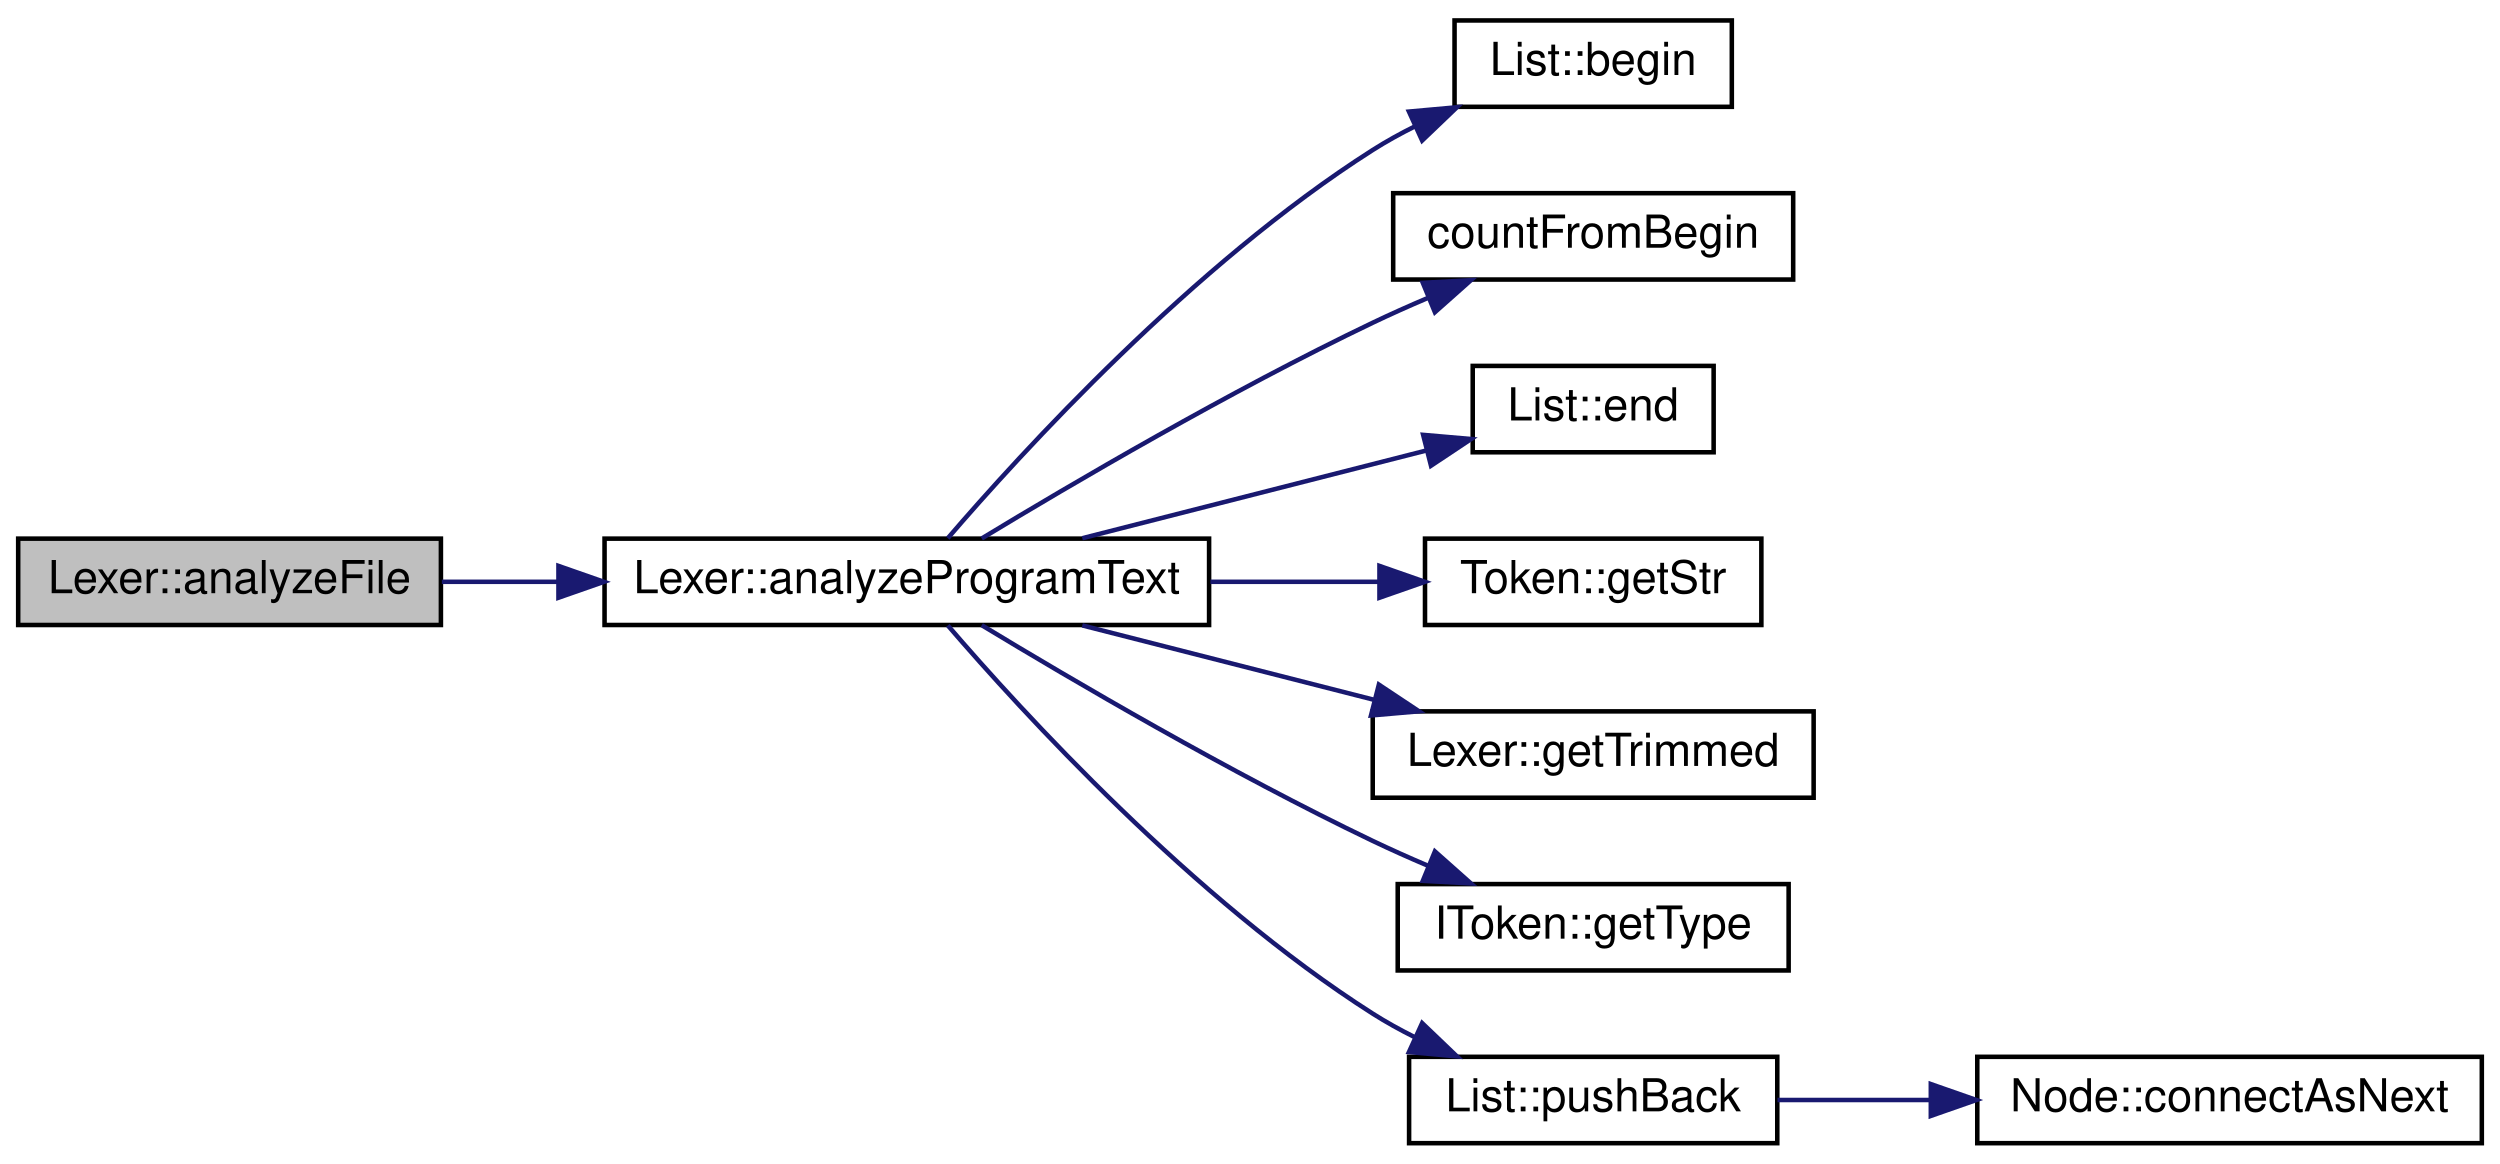
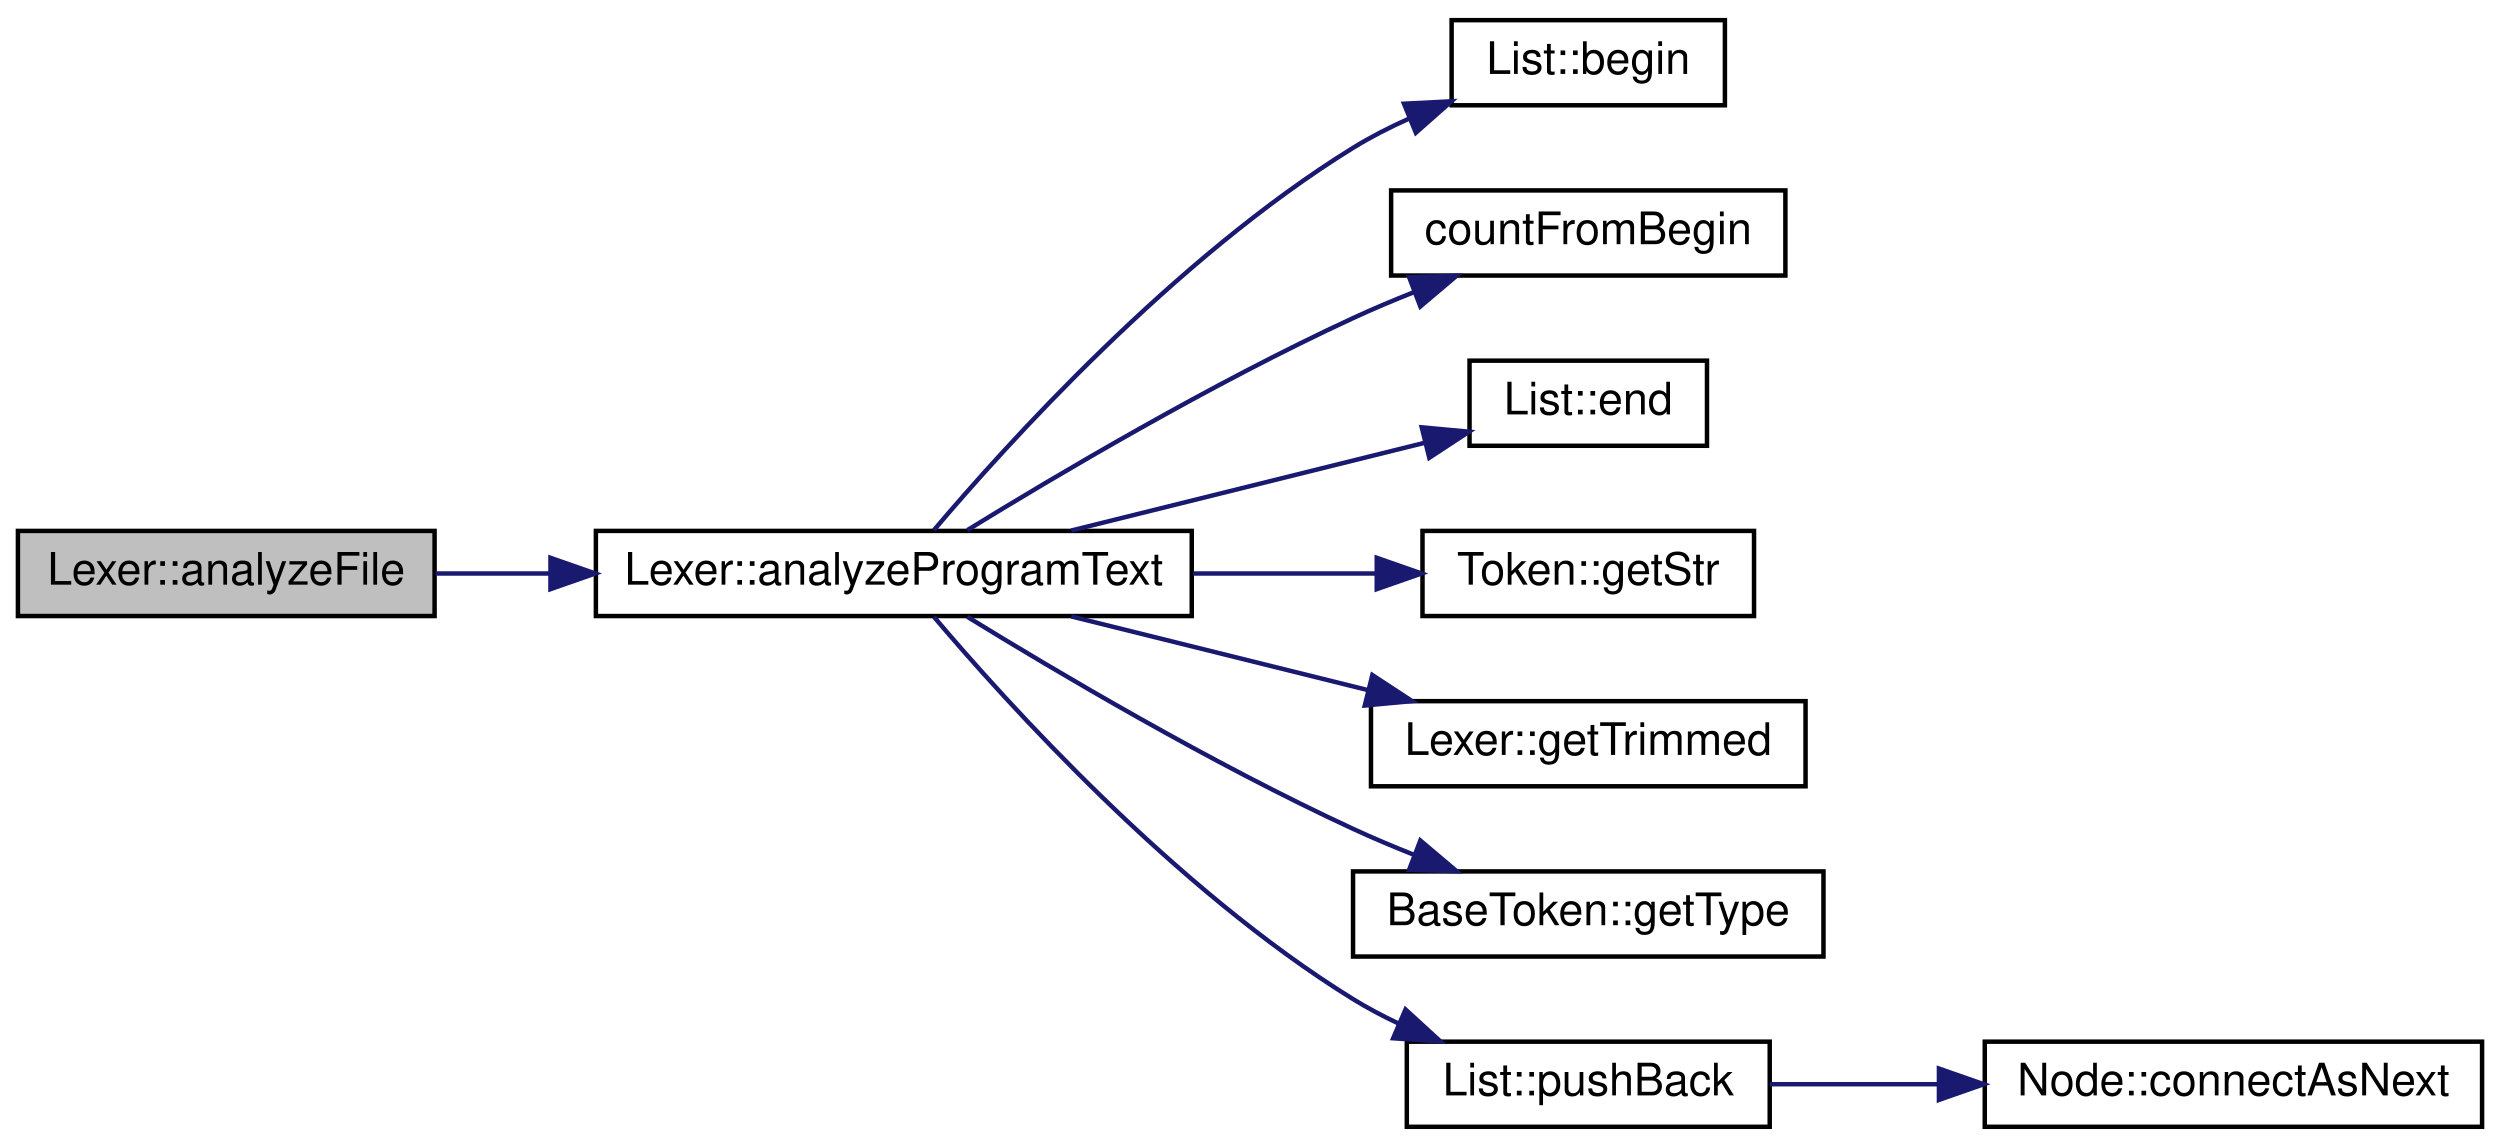
- <svg xmlns="http://www.w3.org/2000/svg" xmlns:xlink="http://www.w3.org/1999/xlink" width="550pt" height="256pt" viewBox="0.00 0.00 550.00 256.00">
+ <svg xmlns="http://www.w3.org/2000/svg" xmlns:xlink="http://www.w3.org/1999/xlink" width="558pt" height="256pt" viewBox="0.00 0.00 558.00 256.00">
  <g id="graph0" class="graph" transform="scale(1 1) rotate(0) translate(4 252)">
    <g id="node1" class="node">
      <g id="a_node1">
        <a xlink:title="Анализирует файл">
          <polygon fill="#bfbfbf" stroke="black" points="0,-114.5 0,-133.5 93,-133.5 93,-114.5 0,-114.5" />
          <text text-anchor="middle" x="46.5" y="-121.5" font-family="Helvetica,sans-Serif" font-size="10.00">Lexer::analyzeFile</text>
        </a>
      </g>
    </g>
    <g id="node2" class="node">
      <g id="a_node2">
        <a xlink:href="../../da/d5a/class_lexer.html#a473a8abf892384a3e2769651318d7ab1" target="_top" xlink:title="Анализирует текст программы">
          <polygon fill="none" stroke="black" points="129,-114.5 129,-133.5 262,-133.5 262,-114.5 129,-114.5" />
          <text text-anchor="middle" x="195.5" y="-121.5" font-family="Helvetica,sans-Serif" font-size="10.00">Lexer::analyzeProgramText</text>
        </a>
      </g>
    </g>
    <g id="edge1" class="edge">
      <path fill="none" stroke="midnightblue" d="M93.21,-124C101.32,-124 109.97,-124 118.66,-124" />
      <polygon fill="midnightblue" stroke="midnightblue" points="118.86,-127.5 128.86,-124 118.86,-120.5 118.86,-127.5" />
    </g>
    <g id="node3" class="node">
      <g id="a_node3">
        <a xlink:href="../../d1/d34/class_list.html#ab62bcc4a78278e99a01cacea8ee22423" target="_top" xlink:title="Итератор для начала списка">
-           <polygon fill="none" stroke="black" points="316,-228.5 316,-247.5 377,-247.5 377,-228.5 316,-228.5" />
-           <text text-anchor="middle" x="346.5" y="-235.5" font-family="Helvetica,sans-Serif" font-size="10.00">List::begin</text>
+           <polygon fill="none" stroke="black" points="320,-228.5 320,-247.5 381,-247.5 381,-228.5 320,-228.5" />
+           <text text-anchor="middle" x="350.5" y="-235.5" font-family="Helvetica,sans-Serif" font-size="10.00">List::begin</text>
        </a>
      </g>
    </g>
    <g id="edge2" class="edge">
-       <path fill="none" stroke="midnightblue" d="M204.52,-133.6C220.57,-152.27 258.49,-193.87 298,-219 300.94,-220.87 304.09,-222.61 307.32,-224.22" />
-       <polygon fill="midnightblue" stroke="midnightblue" points="305.97,-227.45 316.52,-228.4 308.87,-221.08 305.97,-227.45" />
+       <path fill="none" stroke="midnightblue" d="M204.46,-133.69C220.41,-152.53 258.15,-194.41 298,-219 301.89,-221.4 306.13,-223.57 310.46,-225.51" />
+       <polygon fill="midnightblue" stroke="midnightblue" points="309.37,-228.85 319.95,-229.39 312.02,-222.37 309.37,-228.85" />
    </g>
    <g id="node4" class="node">
      <g id="a_node4">
        <a xlink:href="../../dd/d5d/_lexer_8cpp.html#a0f45215a7e2c46f1cfbaf626be68fe07" target="_top" xlink:title=" ">
-           <polygon fill="none" stroke="black" points="302.5,-190.5 302.5,-209.5 390.5,-209.5 390.5,-190.5 302.5,-190.5" />
-           <text text-anchor="middle" x="346.5" y="-197.5" font-family="Helvetica,sans-Serif" font-size="10.00">countFromBegin</text>
+           <polygon fill="none" stroke="black" points="306.5,-190.5 306.5,-209.5 394.5,-209.5 394.5,-190.5 306.5,-190.5" />
+           <text text-anchor="middle" x="350.5" y="-197.5" font-family="Helvetica,sans-Serif" font-size="10.00">countFromBegin</text>
        </a>
      </g>
    </g>
    <g id="edge3" class="edge">
-       <path fill="none" stroke="midnightblue" d="M211.98,-133.54C231.6,-145.43 266.64,-166 298,-181 301.88,-182.85 305.98,-184.69 310.1,-186.44" />
-       <polygon fill="midnightblue" stroke="midnightblue" points="309.02,-189.78 319.6,-190.35 311.68,-183.31 309.02,-189.78" />
+       <path fill="none" stroke="midnightblue" d="M211.92,-133.68C231.47,-145.71 266.44,-166.43 298,-181 302.37,-183.02 307.01,-184.98 311.66,-186.82" />
+       <polygon fill="midnightblue" stroke="midnightblue" points="310.52,-190.13 321.11,-190.44 313.02,-183.6 310.52,-190.13" />
    </g>
    <g id="node5" class="node">
      <g id="a_node5">
        <a xlink:href="../../d1/d34/class_list.html#a56026b900ba2e5a6c894797b57e9bdf1" target="_top" xlink:title="Конец списка">
-           <polygon fill="none" stroke="black" points="320,-152.5 320,-171.5 373,-171.5 373,-152.5 320,-152.5" />
-           <text text-anchor="middle" x="346.5" y="-159.5" font-family="Helvetica,sans-Serif" font-size="10.00">List::end</text>
+           <polygon fill="none" stroke="black" points="324,-152.5 324,-171.5 377,-171.5 377,-152.5 324,-152.5" />
+           <text text-anchor="middle" x="350.5" y="-159.5" font-family="Helvetica,sans-Serif" font-size="10.00">List::end</text>
        </a>
      </g>
    </g>
    <g id="edge4" class="edge">
-       <path fill="none" stroke="midnightblue" d="M234.1,-133.59C257.27,-139.5 286.82,-147.04 309.67,-152.86" />
-       <polygon fill="midnightblue" stroke="midnightblue" points="309.09,-156.33 319.64,-155.41 310.82,-149.54 309.09,-156.33" />
+       <path fill="none" stroke="midnightblue" d="M235.11,-133.59C259.32,-139.6 290.31,-147.3 313.93,-153.16" />
+       <polygon fill="midnightblue" stroke="midnightblue" points="313.33,-156.62 323.88,-155.64 315.02,-149.83 313.33,-156.62" />
    </g>
    <g id="node6" class="node">
      <g id="a_node6">
        <a xlink:href="../../db/dc1/class_token.html#aa5d6826fae7d616e2cfe3e27b5dd594a" target="_top" xlink:title="Возвращает константную ссылку на строковое представление токена">
-           <polygon fill="none" stroke="black" points="309.5,-114.5 309.5,-133.5 383.5,-133.5 383.5,-114.5 309.5,-114.5" />
-           <text text-anchor="middle" x="346.5" y="-121.5" font-family="Helvetica,sans-Serif" font-size="10.00">Token::getStr</text>
+           <polygon fill="none" stroke="black" points="313.5,-114.5 313.5,-133.5 387.5,-133.5 387.5,-114.5 313.5,-114.5" />
+           <text text-anchor="middle" x="350.5" y="-121.5" font-family="Helvetica,sans-Serif" font-size="10.00">Token::getStr</text>
        </a>
      </g>
    </g>
    <g id="edge5" class="edge">
-       <path fill="none" stroke="midnightblue" d="M262.29,-124C274.83,-124 287.7,-124 299.47,-124" />
-       <polygon fill="midnightblue" stroke="midnightblue" points="299.48,-127.5 309.48,-124 299.48,-120.5 299.48,-127.5" />
+       <path fill="none" stroke="midnightblue" d="M262.27,-124C276.08,-124 290.36,-124 303.27,-124" />
+       <polygon fill="midnightblue" stroke="midnightblue" points="303.29,-127.5 313.29,-124 303.29,-120.5 303.29,-127.5" />
    </g>
    <g id="node7" class="node">
      <g id="a_node7">
        <a xlink:href="../../da/d5a/class_lexer.html#a50d38d21286cb6b84e9a24d267b3b6e0" target="_top" xlink:title="Возвращает строку, у которой убраны пустые символы в начале и конце">
-           <polygon fill="none" stroke="black" points="298,-76.5 298,-95.5 395,-95.5 395,-76.5 298,-76.5" />
-           <text text-anchor="middle" x="346.5" y="-83.5" font-family="Helvetica,sans-Serif" font-size="10.00">Lexer::getTrimmed</text>
+           <polygon fill="none" stroke="black" points="302,-76.5 302,-95.5 399,-95.5 399,-76.5 302,-76.5" />
+           <text text-anchor="middle" x="350.5" y="-83.5" font-family="Helvetica,sans-Serif" font-size="10.00">Lexer::getTrimmed</text>
        </a>
      </g>
    </g>
    <g id="edge6" class="edge">
-       <path fill="none" stroke="midnightblue" d="M234.1,-114.41C253.58,-109.44 277.57,-103.32 298.3,-98.04" />
-       <polygon fill="midnightblue" stroke="midnightblue" points="299.35,-101.38 308.17,-95.52 297.62,-94.6 299.35,-101.38" />
+       <path fill="none" stroke="midnightblue" d="M235.11,-114.41C255.21,-109.42 279.98,-103.27 301.32,-97.97" />
+       <polygon fill="midnightblue" stroke="midnightblue" points="302.31,-101.33 311.17,-95.52 300.62,-94.53 302.31,-101.33" />
    </g>
    <g id="node8" class="node">
      <g id="a_node8">
-         <a xlink:href="../../d0/d11/class_i_token.html#a968b6332dda18b7049a4737be3ffd036" target="_top" xlink:title="Получение типа токена">
-           <polygon fill="none" stroke="black" points="303.5,-38.5 303.5,-57.5 389.5,-57.5 389.5,-38.5 303.5,-38.5" />
-           <text text-anchor="middle" x="346.5" y="-45.5" font-family="Helvetica,sans-Serif" font-size="10.00">IToken::getType</text>
+         <a xlink:href="../../dd/dfe/class_base_token.html#adf680862efcd78640cb9442b6918dd4d" target="_top" xlink:title="Получение типа токена">
+           <polygon fill="none" stroke="black" points="298,-38.5 298,-57.5 403,-57.5 403,-38.5 298,-38.5" />
+           <text text-anchor="middle" x="350.5" y="-45.5" font-family="Helvetica,sans-Serif" font-size="10.00">BaseToken::getType</text>
        </a>
      </g>
    </g>
    <g id="edge7" class="edge">
-       <path fill="none" stroke="midnightblue" d="M211.98,-114.46C231.6,-102.57 266.64,-82 298,-67 301.88,-65.15 305.98,-63.31 310.1,-61.56" />
-       <polygon fill="midnightblue" stroke="midnightblue" points="311.68,-64.69 319.6,-57.65 309.02,-58.22 311.68,-64.69" />
+       <path fill="none" stroke="midnightblue" d="M211.92,-114.32C231.47,-102.29 266.44,-81.57 298,-67 302.37,-64.98 307.01,-63.02 311.66,-61.18" />
+       <polygon fill="midnightblue" stroke="midnightblue" points="313.02,-64.4 321.11,-57.56 310.52,-57.87 313.02,-64.4" />
    </g>
    <g id="node9" class="node">
      <g id="a_node9">
        <a xlink:href="../../d1/d34/class_list.html#a0c471cf5c09edf2dcbdf1f37cac53e45" target="_top" xlink:title="Вставка в конец списка">
-           <polygon fill="none" stroke="black" points="306,-0.5 306,-19.5 387,-19.5 387,-0.5 306,-0.5" />
-           <text text-anchor="middle" x="346.5" y="-7.5" font-family="Helvetica,sans-Serif" font-size="10.00">List::pushBack</text>
+           <polygon fill="none" stroke="black" points="310,-0.5 310,-19.5 391,-19.5 391,-0.5 310,-0.5" />
+           <text text-anchor="middle" x="350.5" y="-7.5" font-family="Helvetica,sans-Serif" font-size="10.00">List::pushBack</text>
        </a>
      </g>
    </g>
    <g id="edge8" class="edge">
-       <path fill="none" stroke="midnightblue" d="M204.52,-114.4C220.57,-95.73 258.49,-54.13 298,-29 300.94,-27.13 304.09,-25.39 307.32,-23.78" />
-       <polygon fill="midnightblue" stroke="midnightblue" points="308.87,-26.92 316.52,-19.6 305.97,-20.55 308.87,-26.92" />
+       <path fill="none" stroke="midnightblue" d="M204.46,-114.31C220.41,-95.47 258.15,-53.59 298,-29 301.19,-27.03 304.61,-25.22 308.12,-23.56" />
+       <polygon fill="midnightblue" stroke="midnightblue" points="309.71,-26.69 317.52,-19.54 306.95,-20.26 309.71,-26.69" />
    </g>
    <g id="node10" class="node">
      <g id="a_node10">
        <a xlink:href="../../dc/d8f/class_node.html#a5f29dc4844746c7e7780933173d31a4a" target="_top" xlink:title="Присоединяет узел pNext в качестве следующего узла">
-           <polygon fill="none" stroke="black" points="431,-0.5 431,-19.5 542,-19.5 542,-0.5 431,-0.5" />
-           <text text-anchor="middle" x="486.5" y="-7.5" font-family="Helvetica,sans-Serif" font-size="10.00">Node::connectAsNext</text>
+           <polygon fill="none" stroke="black" points="439,-0.5 439,-19.5 550,-19.5 550,-0.5 439,-0.5" />
+           <text text-anchor="middle" x="494.5" y="-7.5" font-family="Helvetica,sans-Serif" font-size="10.00">Node::connectAsNext</text>
        </a>
      </g>
    </g>
    <g id="edge9" class="edge">
-       <path fill="none" stroke="midnightblue" d="M387.05,-10C397.58,-10 409.24,-10 420.74,-10" />
-       <polygon fill="midnightblue" stroke="midnightblue" points="420.78,-13.5 430.78,-10 420.78,-6.5 420.78,-13.5" />
+       <path fill="none" stroke="midnightblue" d="M391.05,-10C402.71,-10 415.78,-10 428.59,-10" />
+       <polygon fill="midnightblue" stroke="midnightblue" points="428.77,-13.5 438.77,-10 428.77,-6.5 428.77,-13.5" />
    </g>
  </g>
</svg>
